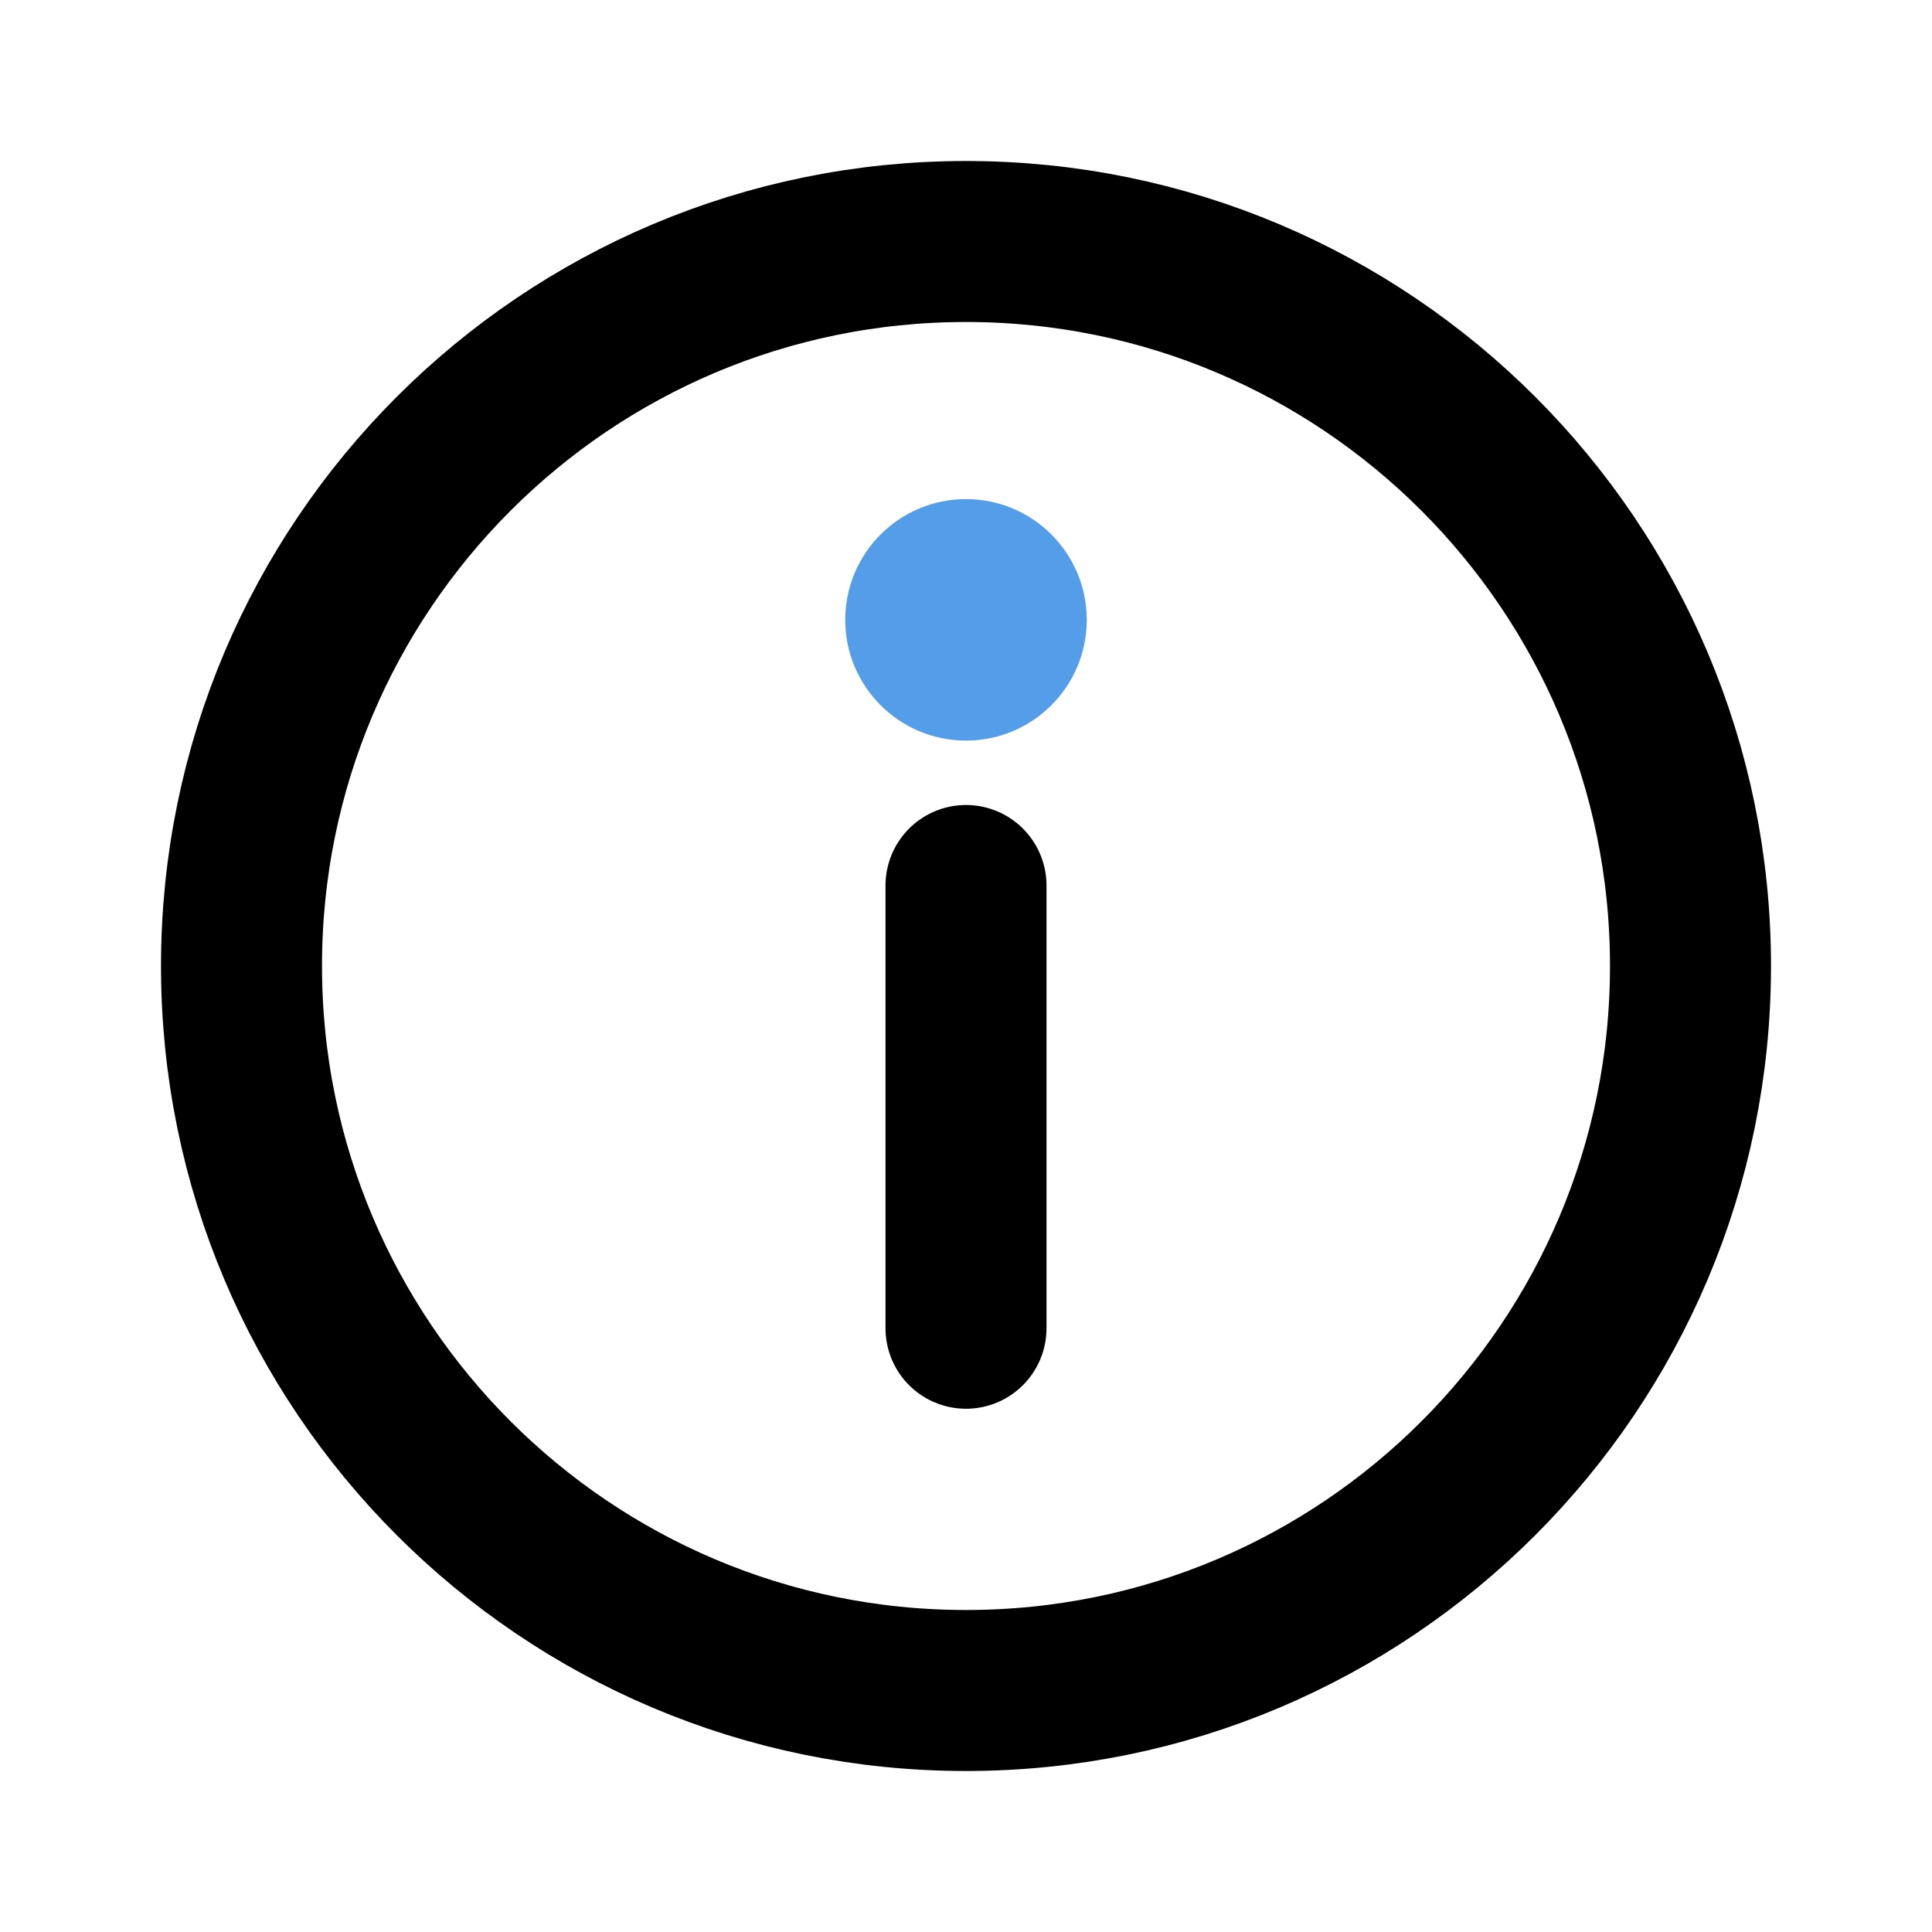
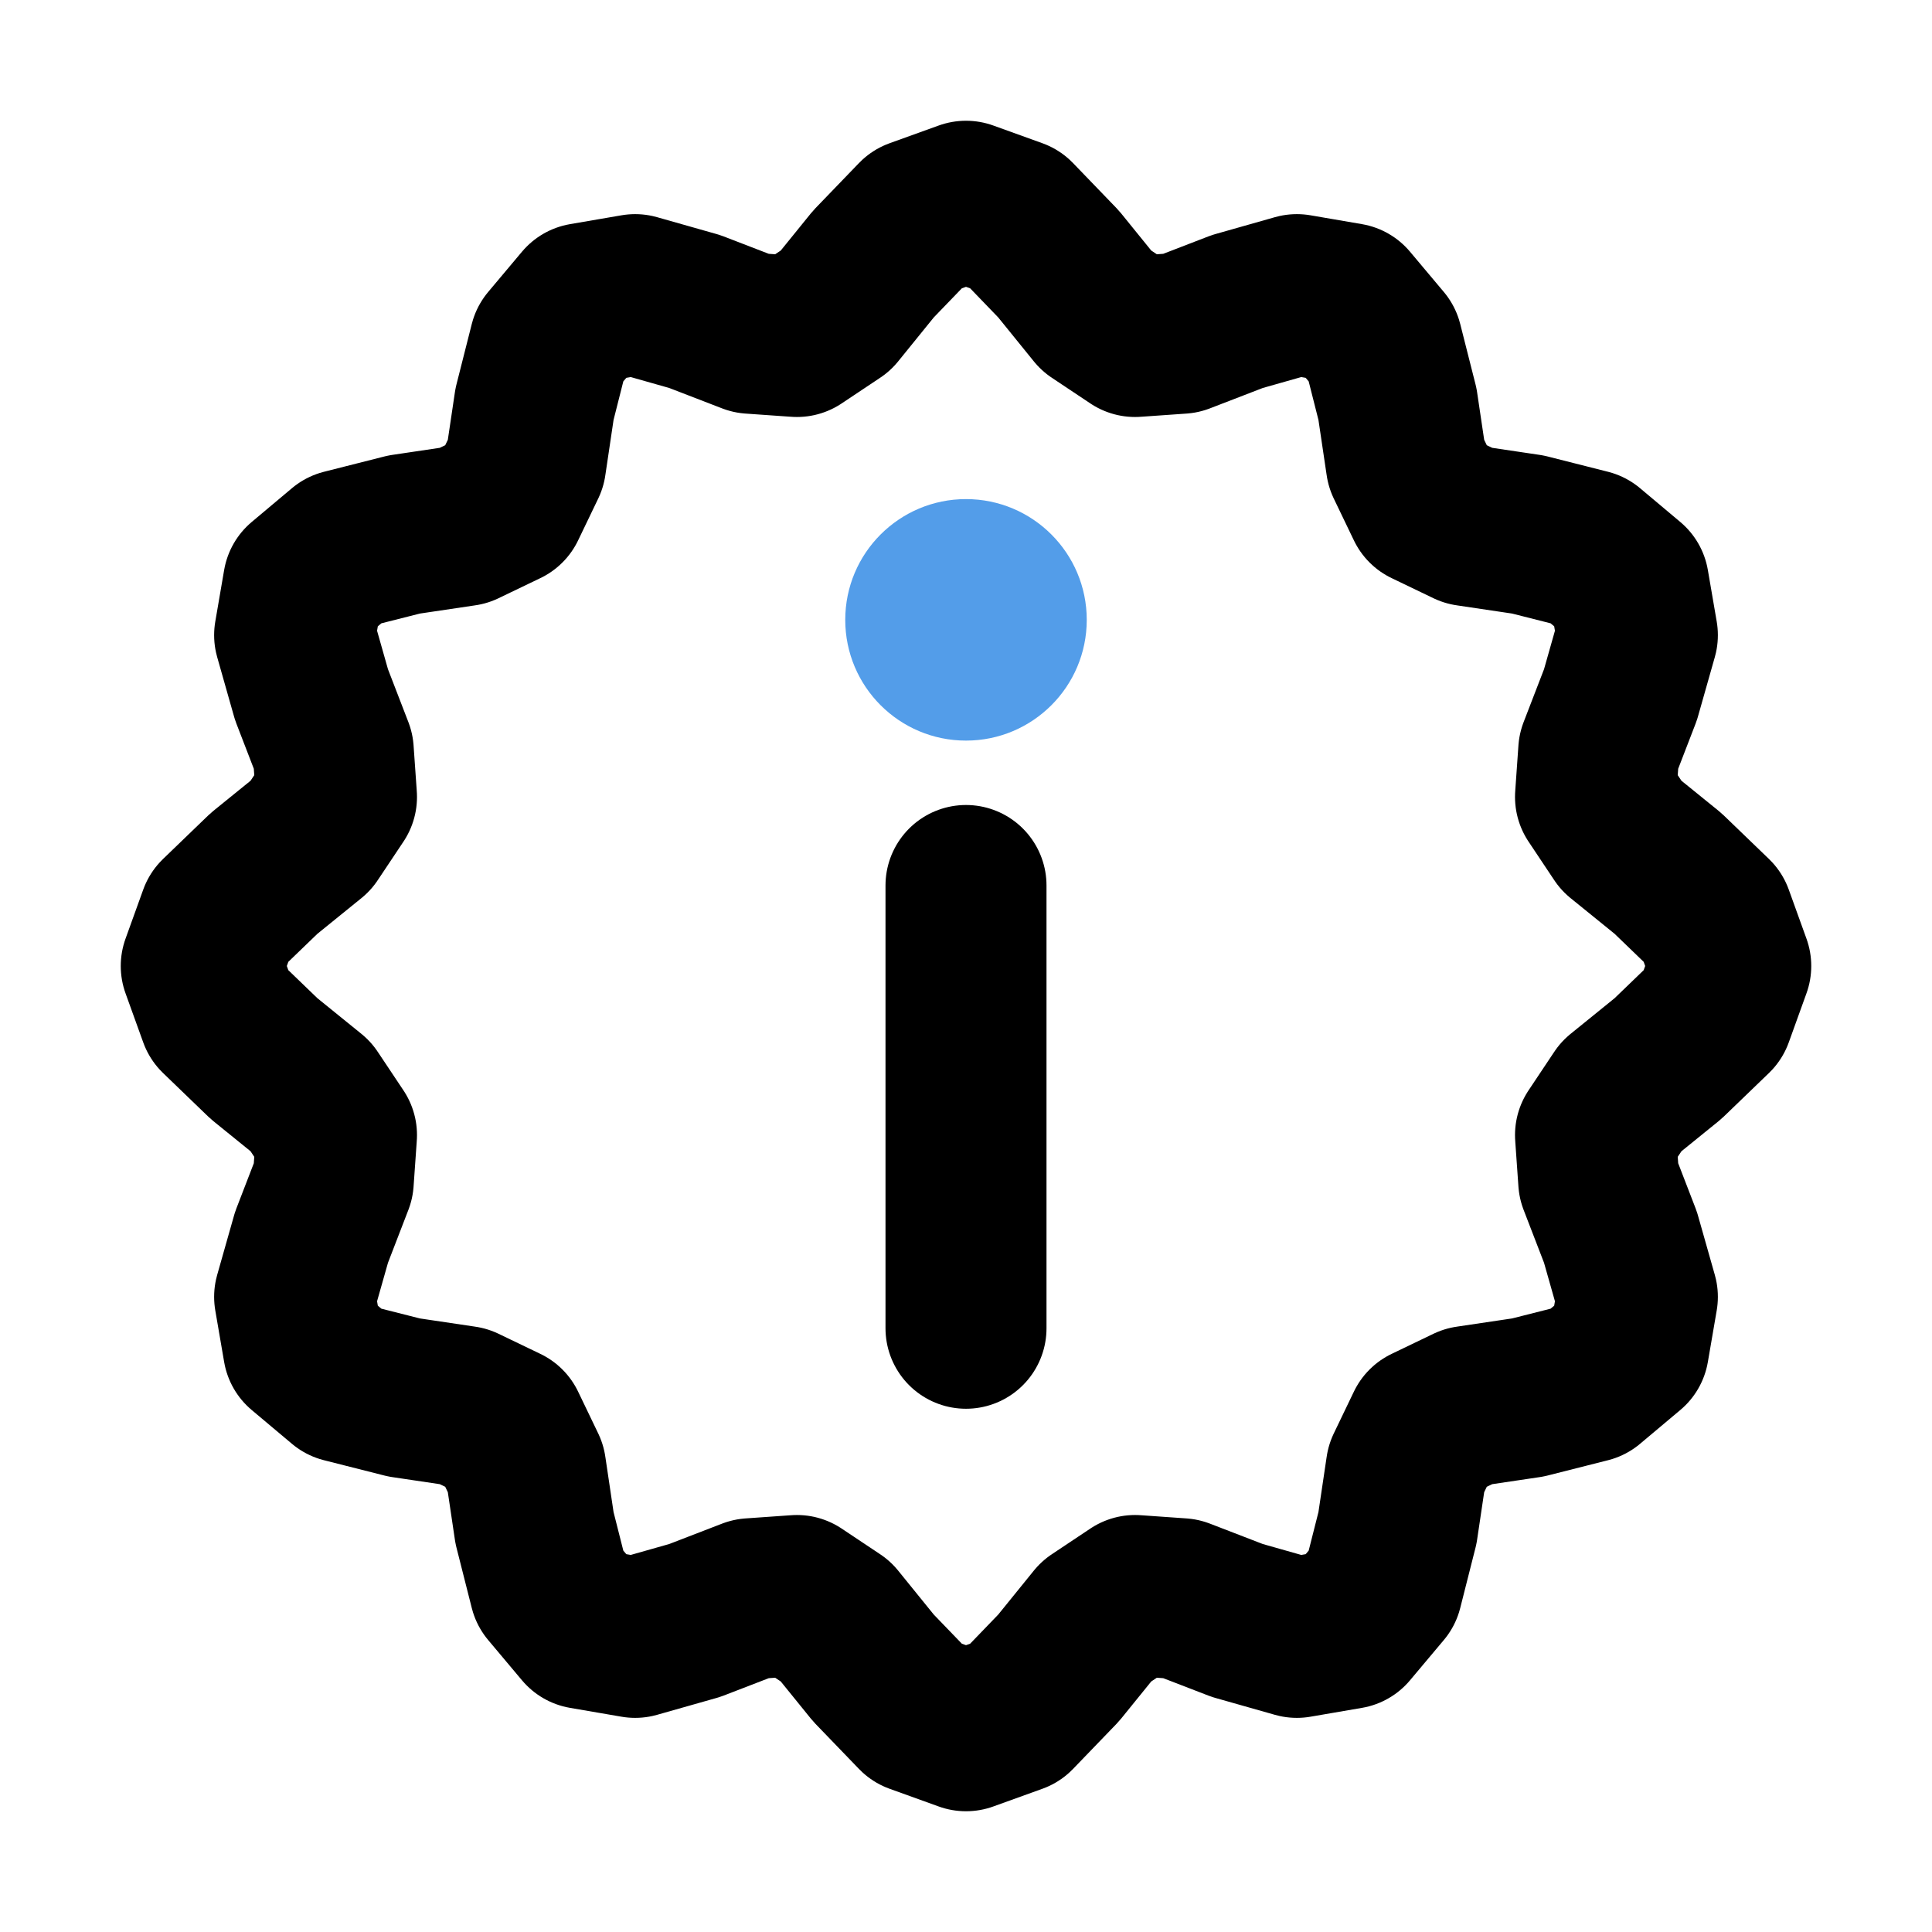
<svg xmlns="http://www.w3.org/2000/svg" width="24" height="24" viewBox="0 0 24 24" fill="none" stroke="currentColor" stroke-width="2" stroke-linecap="round" stroke-linejoin="round">
-   <path d="M3 12a9 9 0 1 0 18 0a9 9 0 1 0 -18 0z" />
+   <path d="M21.5 12L21.28 12.61L20.72 13.15L20.14 13.62L19.82 14.1L19.86 14.67L20.13 15.37L20.34 16.11L20.23 16.75L19.73 17.17L18.98 17.36L18.24 17.47L17.72 17.72L17.47 18.24L17.36 18.98L17.17 19.73L16.75 20.23L16.11 20.34L15.37 20.13L14.67 19.86L14.1 19.82L13.62 20.14L13.15 20.72L12.61 21.28L12 21.5L11.39 21.28L10.85 20.72L10.38 20.14L9.9 19.82L9.33 19.86L8.63 20.13L7.89 20.34L7.25 20.23L6.83 19.73L6.64 18.98L6.53 18.24L6.28 17.72L5.76 17.47L5.02 17.36L4.27 17.17L3.77 16.75L3.66 16.11L3.87 15.37L4.14 14.67L4.18 14.1L3.86 13.62L3.28 13.15L2.72 12.61L2.5 12L2.72 11.39L3.28 10.85L3.86 10.38L4.18 9.9L4.14 9.33L3.87 8.63L3.66 7.89L3.77 7.25L4.27 6.83L5.02 6.64L5.76 6.53L6.28 6.28L6.53 5.76L6.64 5.02L6.83 4.27L7.25 3.77L7.89 3.66L8.63 3.87L9.33 4.14L9.9 4.18L10.38 3.86L10.85 3.28L11.39 2.72L12 2.5L12.61 2.72L13.15 3.28L13.62 3.86L14.1 4.18L14.67 4.14L15.37 3.87L16.11 3.66L16.75 3.77L17.17 4.27L17.36 5.02L17.47 5.76L17.72 6.28L18.24 6.53L18.98 6.64L19.73 6.83L20.23 7.25L20.34 7.89L20.13 8.63L19.86 9.33L19.82 9.9L20.14 10.38L20.72 10.85L21.28 11.39L21.5 12z" />
  <path d="M12 11v5.5" />
  <path d="M10.5 7.7a1.5 1.5 0 1 0 3 0a1.5 1.5 0 1 0 -3 0z" fill="#539DE9" stroke="none" />
</svg>
